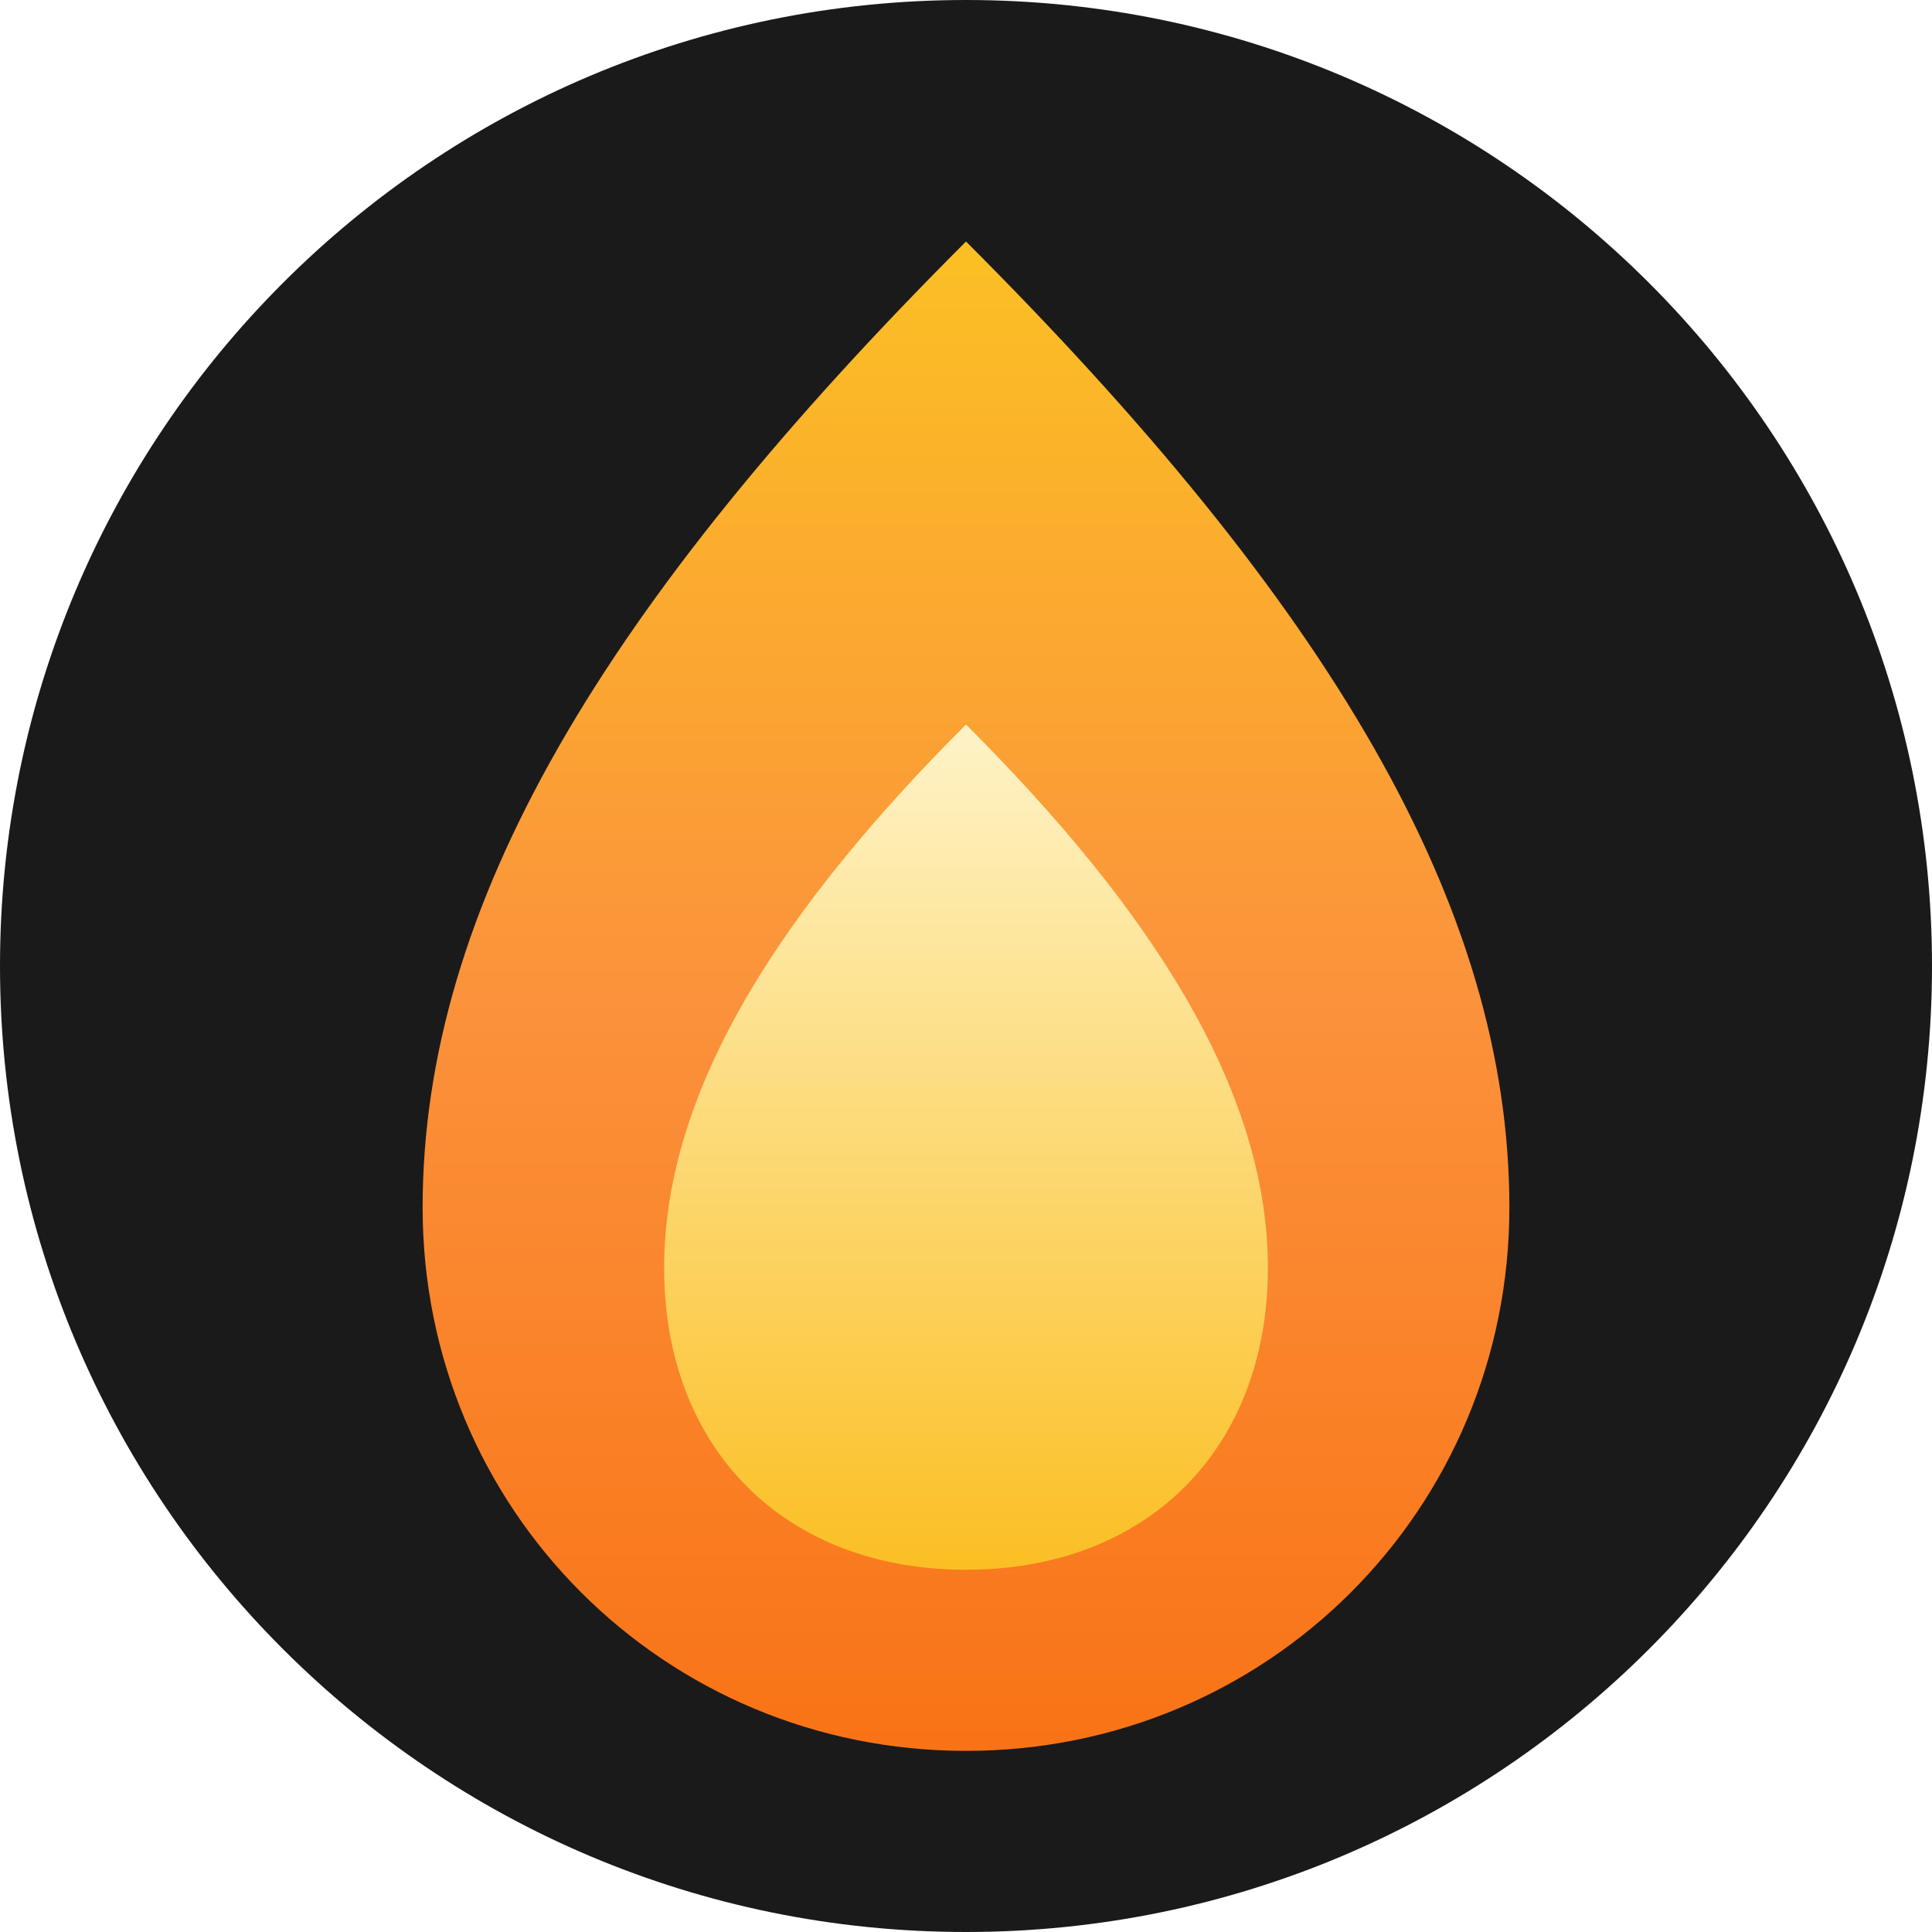
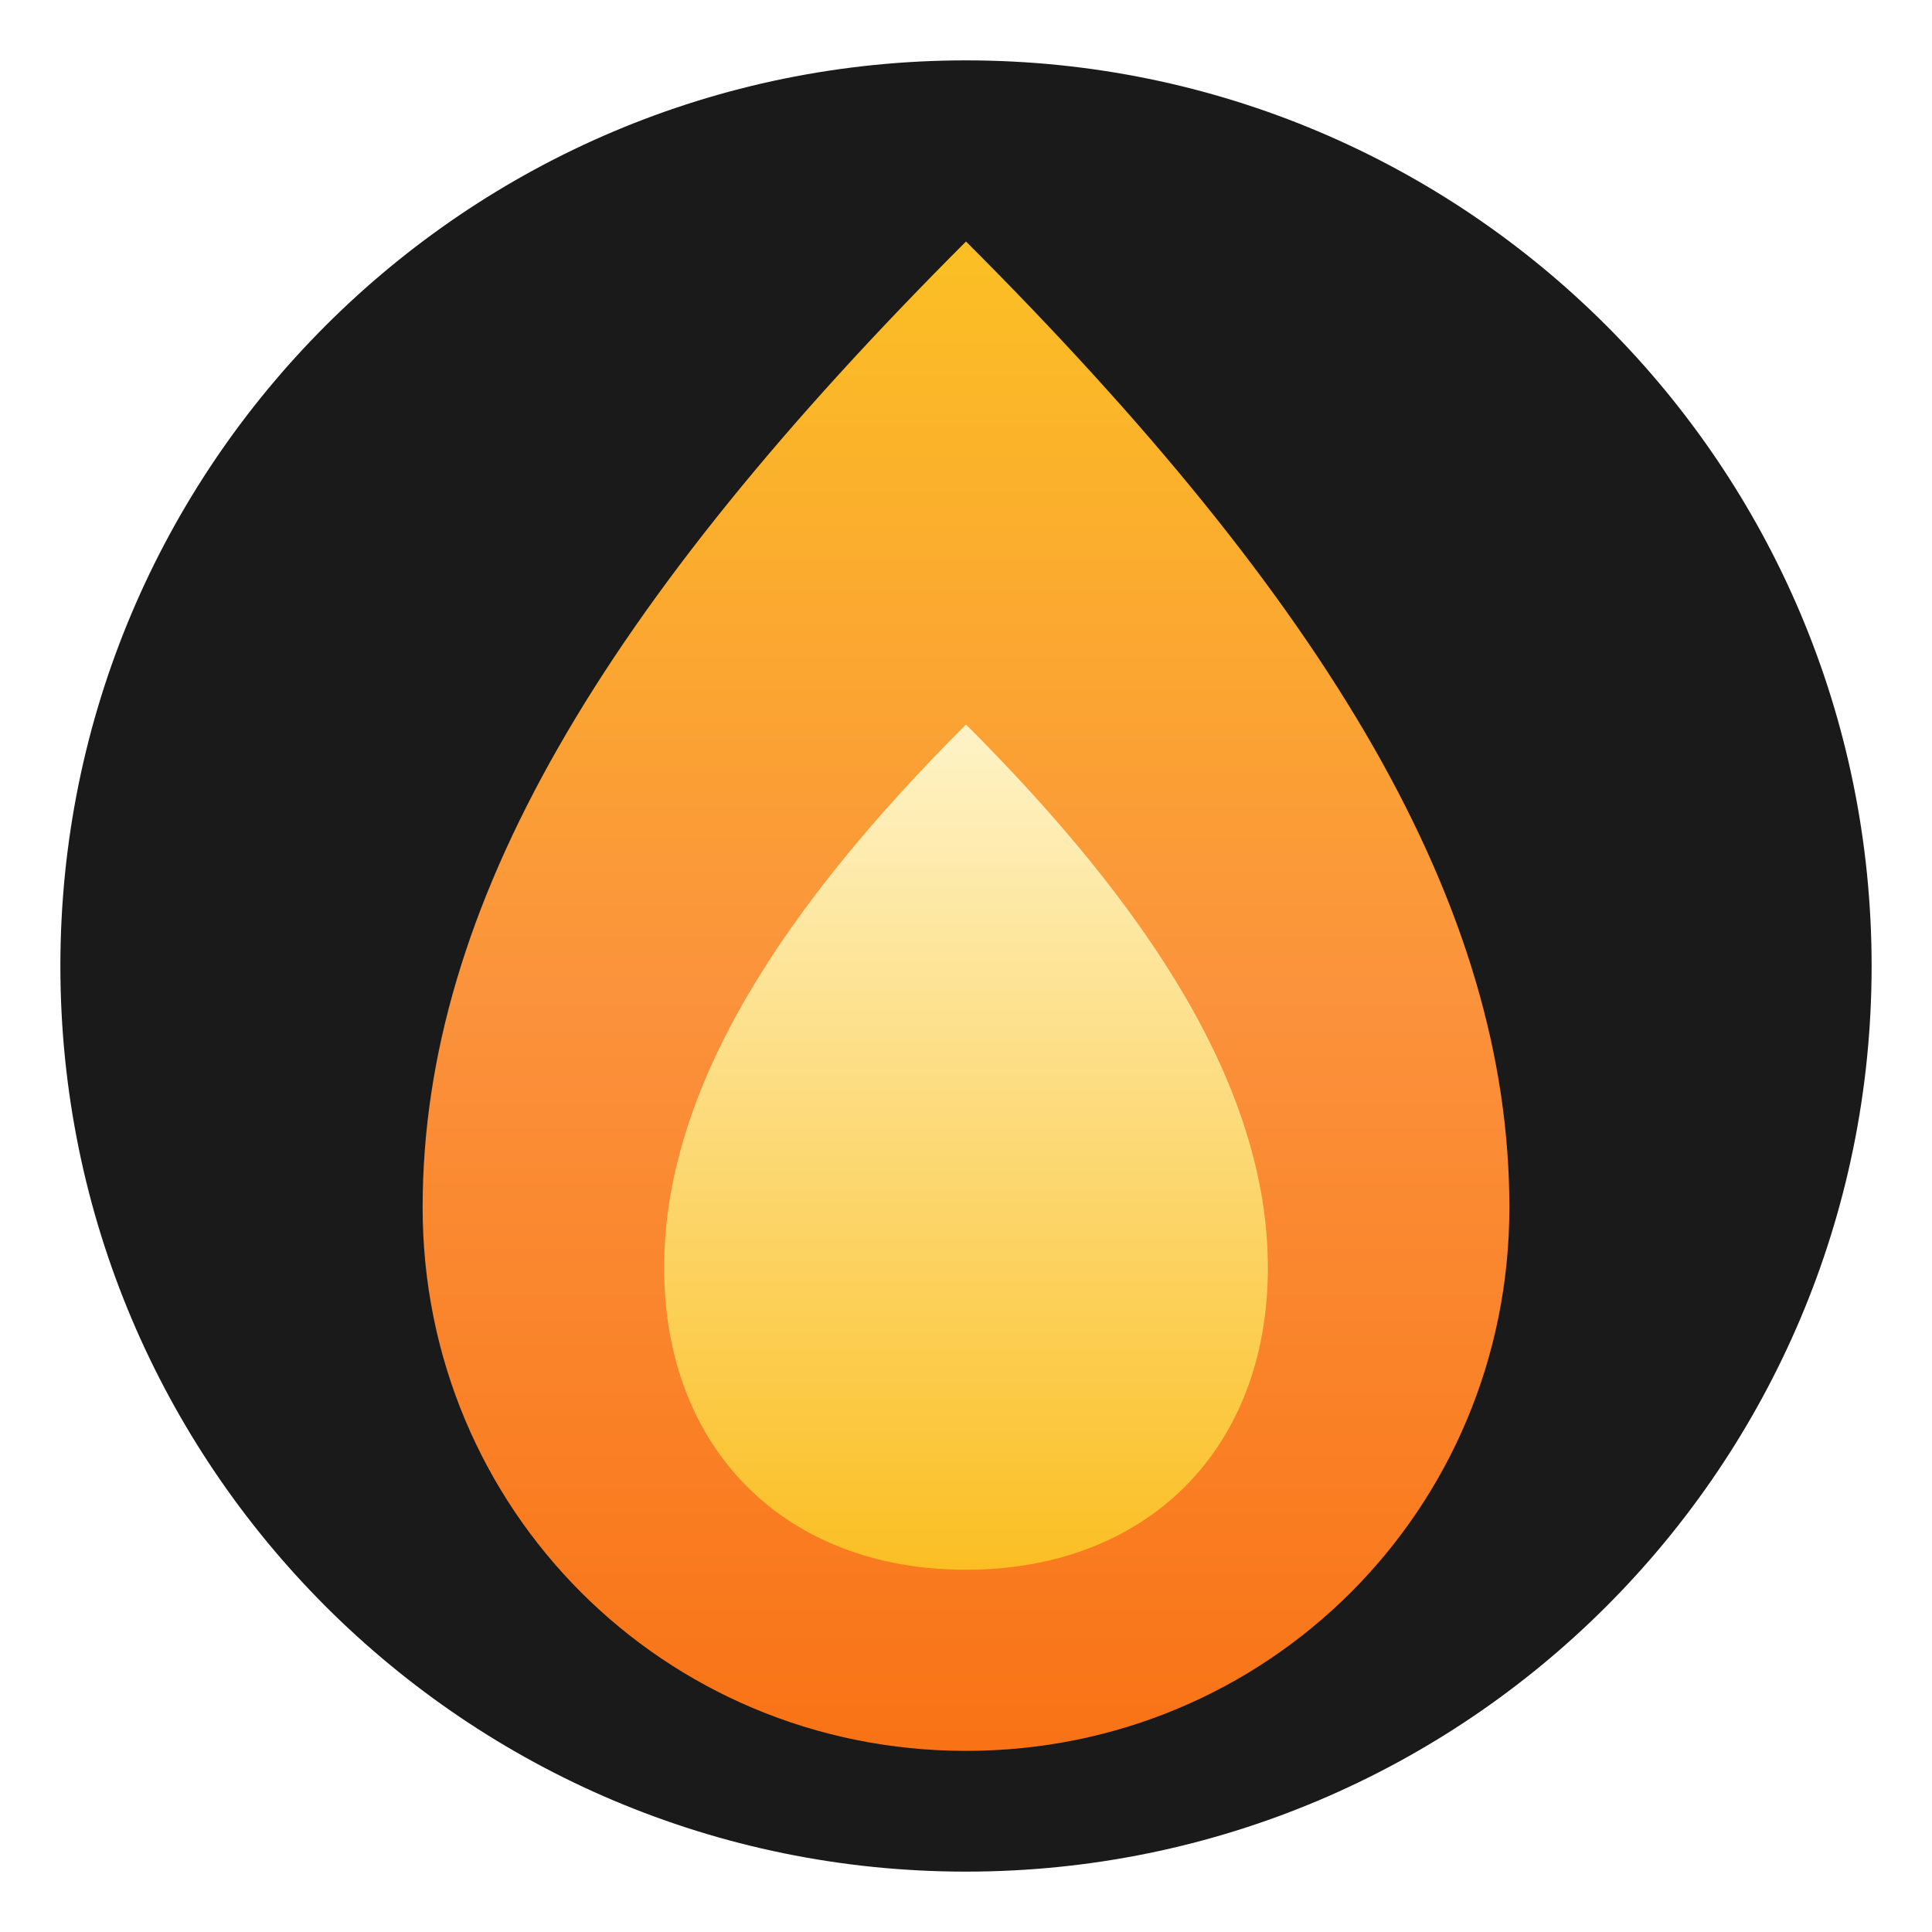
<svg xmlns="http://www.w3.org/2000/svg" viewBox="0 0 128 128">
  <defs>
    <linearGradient id="flame" x1="0%" y1="100%" x2="0%" y2="0%">
      <stop offset="0%" style="stop-color:#f97316" />
      <stop offset="50%" style="stop-color:#fb923c" />
      <stop offset="100%" style="stop-color:#fbbf24" />
    </linearGradient>
    <linearGradient id="innerFlame" x1="0%" y1="100%" x2="0%" y2="0%">
      <stop offset="0%" style="stop-color:#fbbf24" />
      <stop offset="100%" style="stop-color:#fef3c7" />
    </linearGradient>
  </defs>
-   <circle cx="64" cy="64" r="64" fill="#1a1a1a" />
+   <circle cx="64" cy="64" r="60" fill="#1a1a1a" />
  <path d="M64 16 C40 40, 28 60, 28 80 C28 100, 44 116, 64 116 C84 116, 100 100, 100 80 C100 60, 88 40, 64 16 Z" fill="url(#flame)" />
  <path d="M64 48 C52 60, 44 72, 44 84 C44 96, 52 104, 64 104 C76 104, 84 96, 84 84 C84 72, 76 60, 64 48 Z" fill="url(#innerFlame)" />
</svg>
